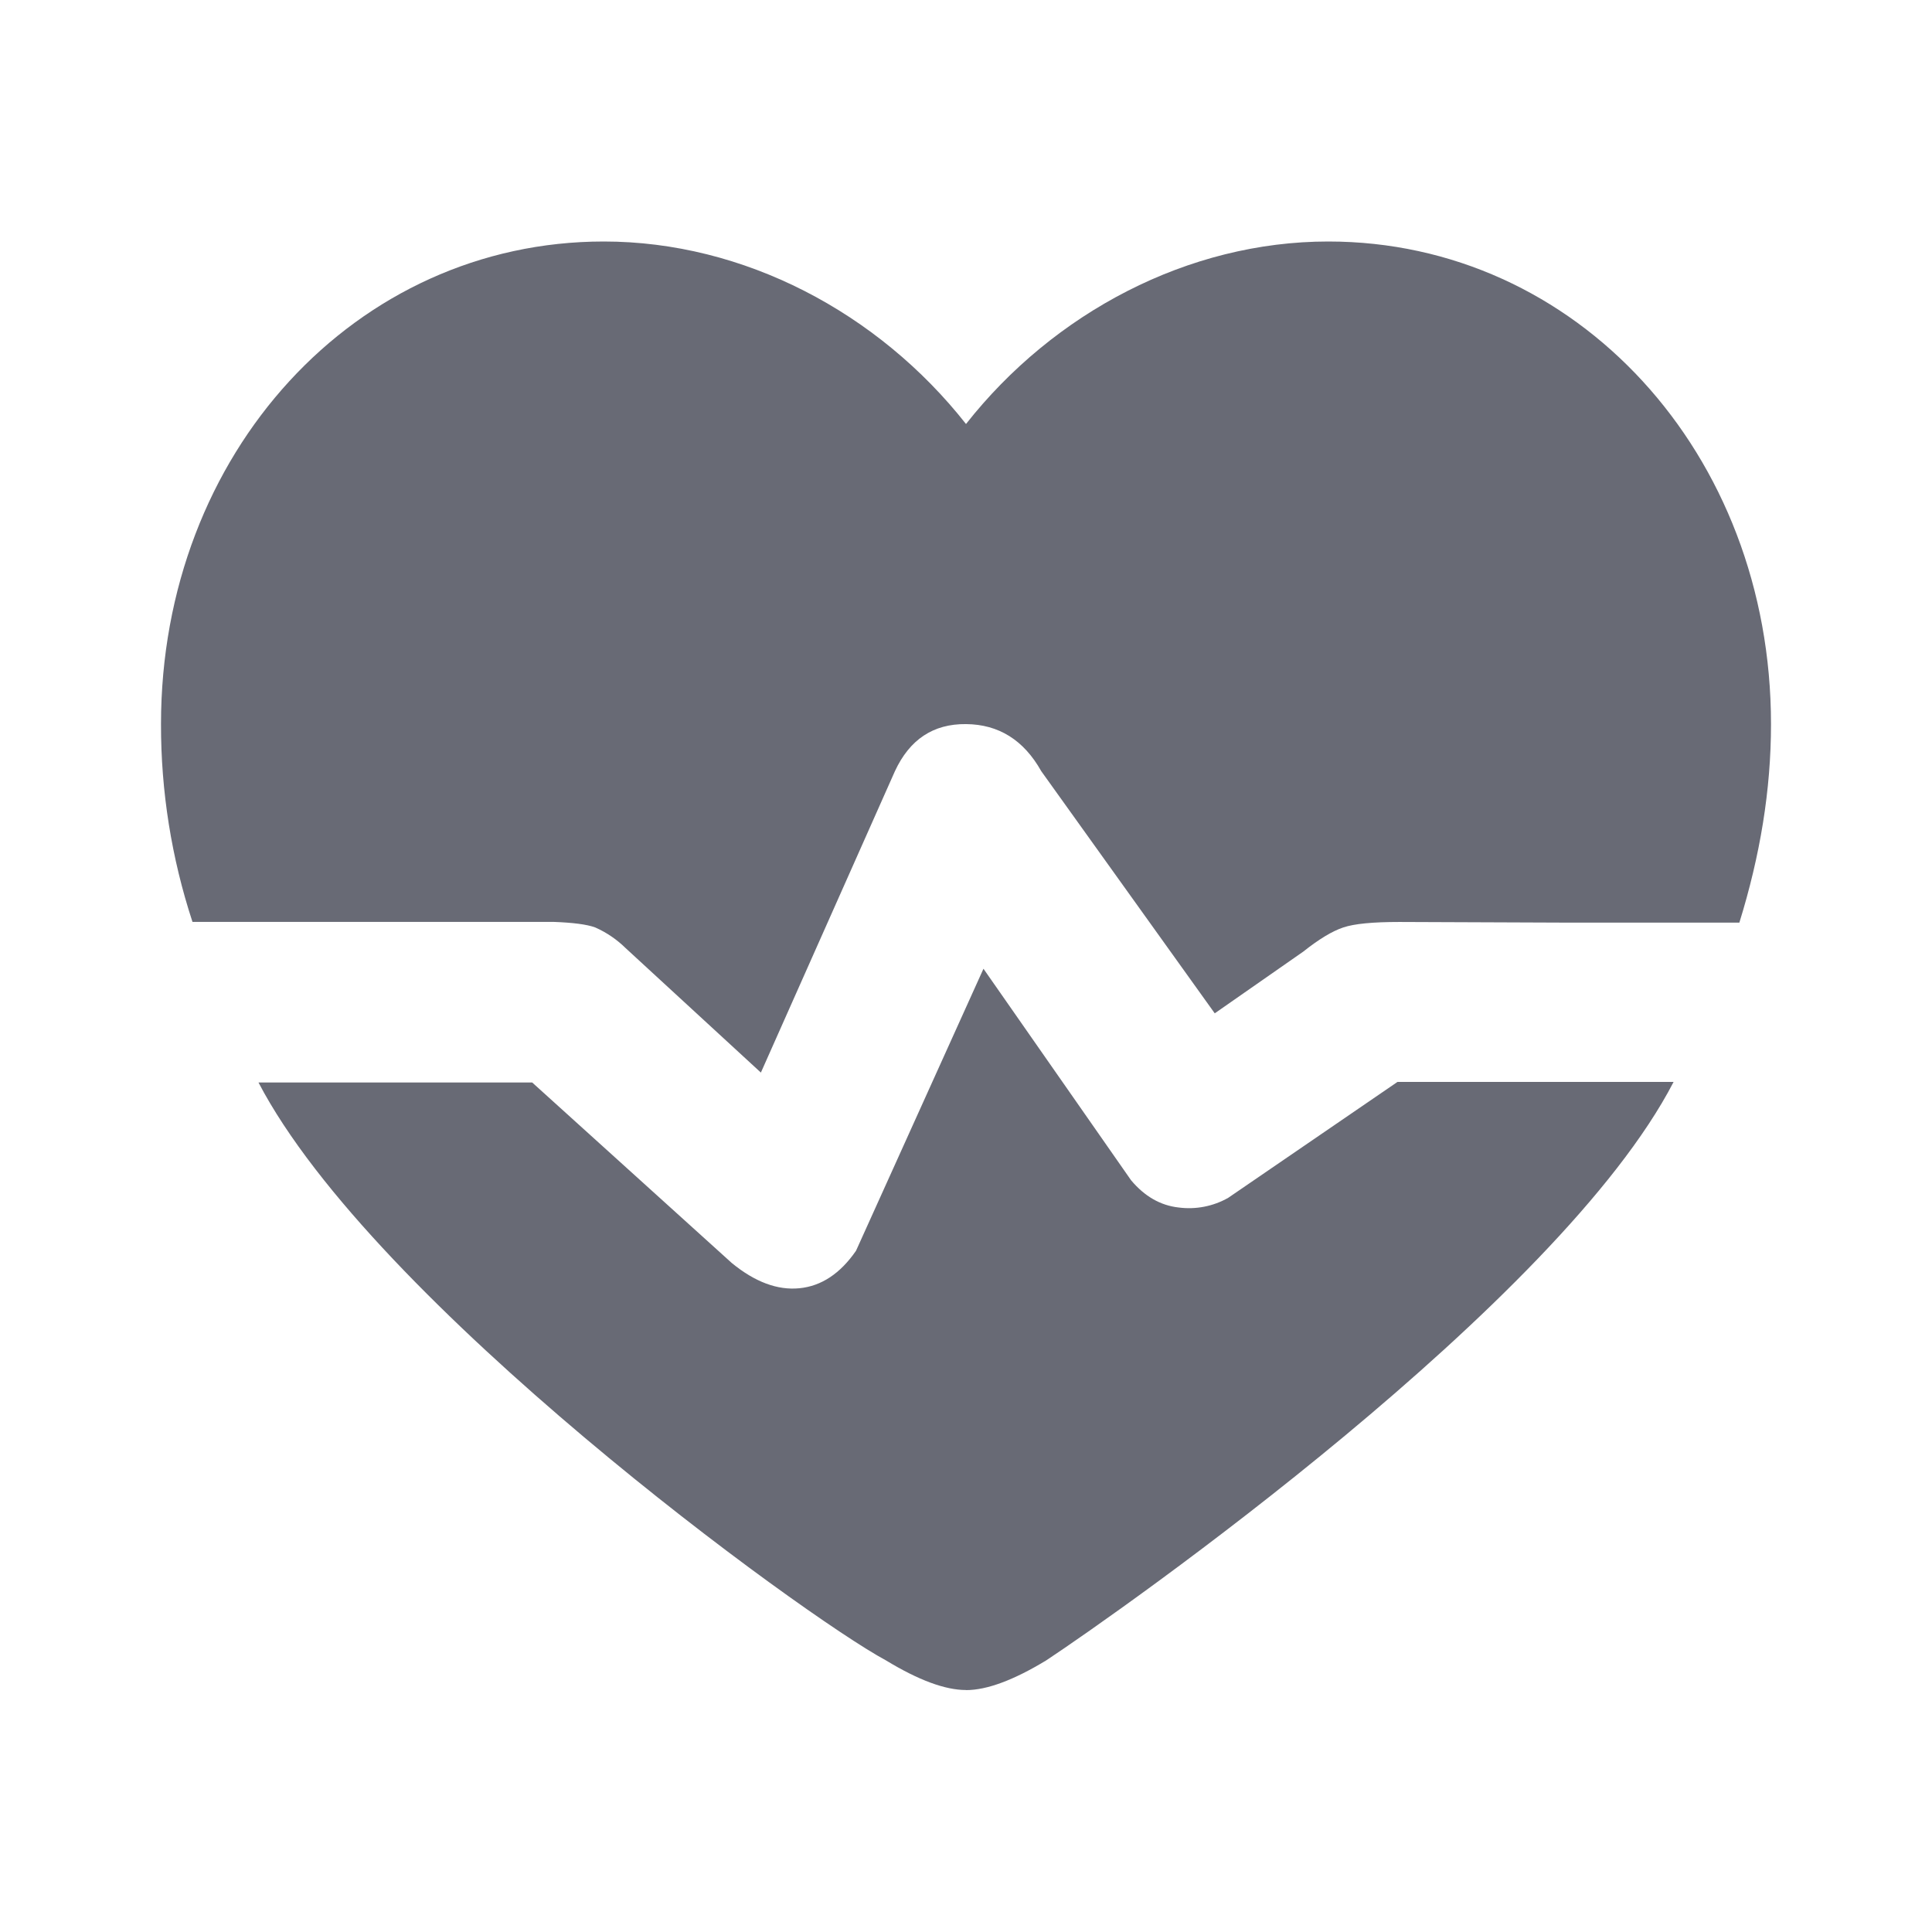
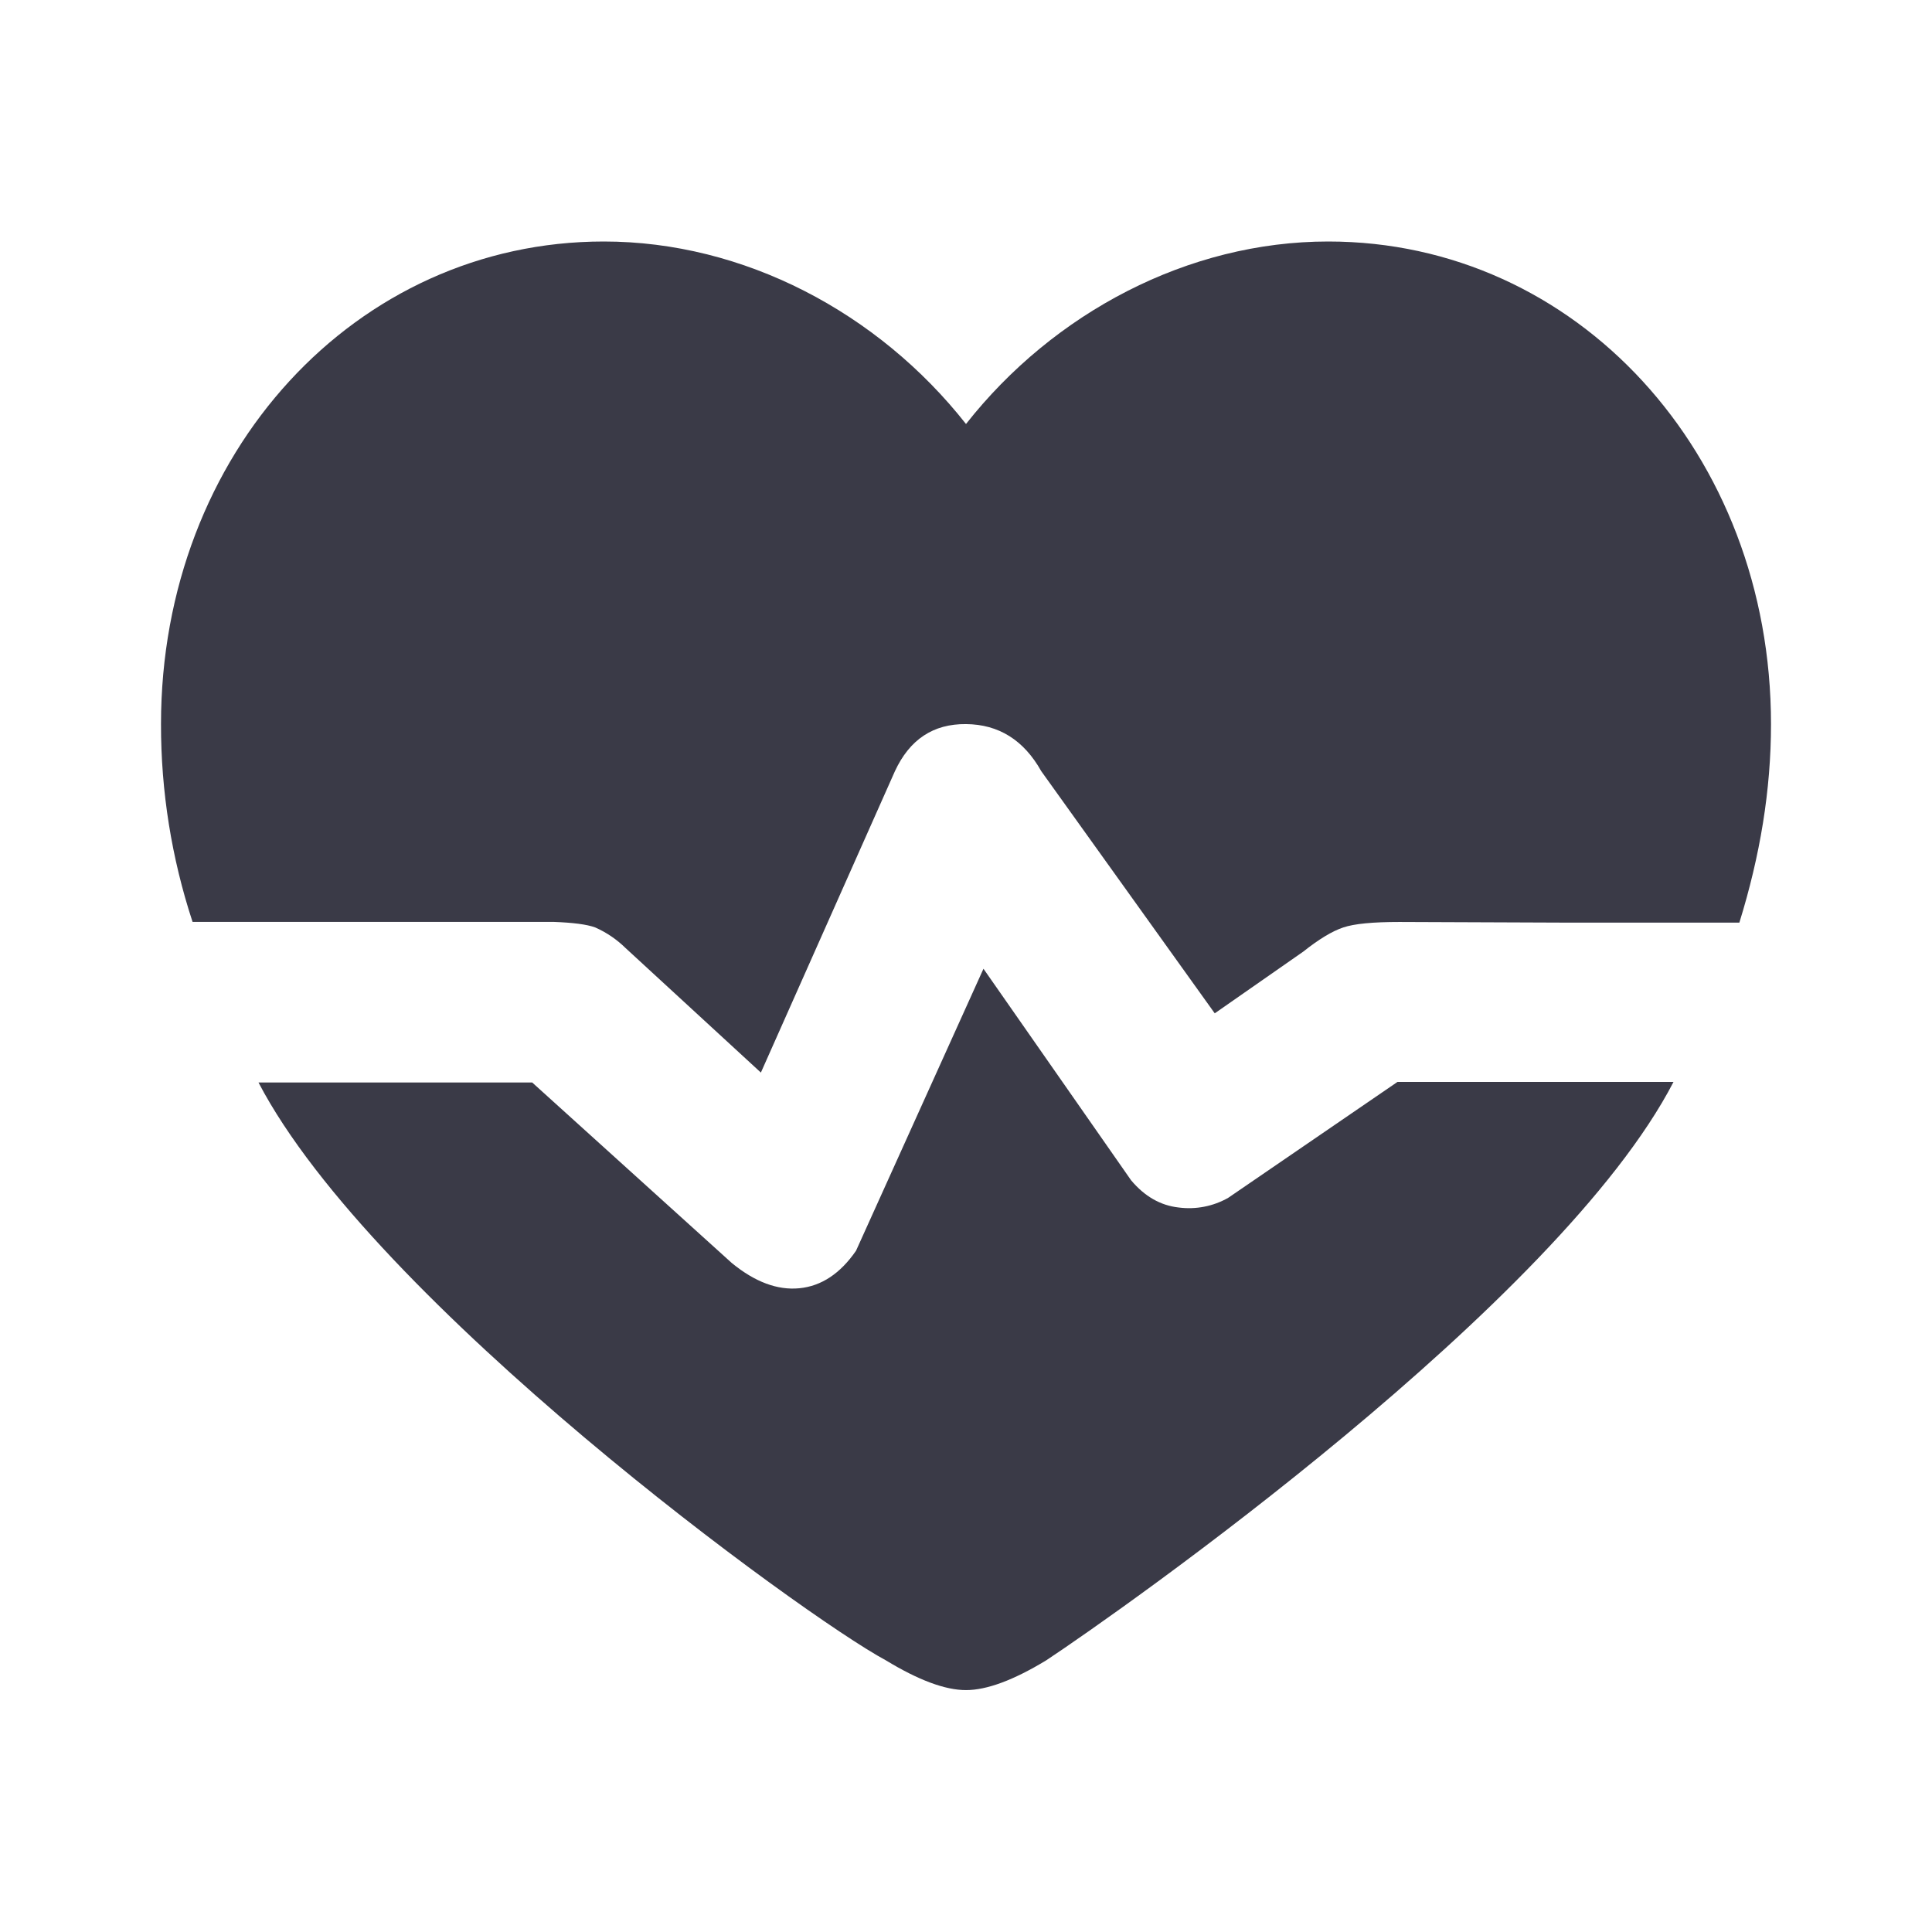
<svg xmlns="http://www.w3.org/2000/svg" width="24" height="24" viewBox="0 0 24 24">
-   <path fill="#686A75" fill-rule="evenodd" d="M12 20.994c-.26 0-.591-.123-.996-.369-1.027-.552-6.365-4.442-7.793-7.178H6.611l2.48 2.243c.287.235.567.34.84.313.273-.027.508-.183.703-.466l1.583-3.503 1.834 2.628c.168.2.365.313.591.338a.988.988 0 0 0 .615-.12l2.103-1.44H20.79c-1.423 2.75-6.857 6.566-7.792 7.185-.405.246-.738.37-.997.37zm7.424-9.533l-2.041-.008c-.328 0-.56.022-.696.068-.136.045-.302.145-.497.3l-1.1.767-2.155-3.008c-.217-.387-.53-.582-.935-.585-.407-.004-.7.191-.883.585l-1.665 3.744-1.68-1.546a1.275 1.275 0 0 0-.378-.257c-.103-.038-.276-.06-.519-.069H2.391A7.829 7.829 0 0 1 2 8.995C2 5.627 4.42 3 7.5 3c1.74 0 3.41.883 4.5 2.267C13.09 3.883 14.76 3 16.5 3 19.58 3 22 5.627 22 8.995c0 .82-.135 1.634-.393 2.466h-2.183z" />
+   <path fill="#3A3A47" fill-rule="evenodd" d="M12.217 12.034l1.834 2.628c.168.2.365.313.591.338a.988.988 0 0 0 .615-.12l2.103-1.44h3.429c-1.423 2.75-6.857 6.566-7.792 7.185-.405.246-.738.37-.997.37-.26 0-.591-.124-.996-.37-1.027-.552-6.365-4.442-7.793-7.178h3.4l2.48 2.243c.287.235.567.34.84.313.273-.027.508-.183.703-.466l1.583-3.503zM16.5 3C19.58 3 22 5.627 22 8.995c0 .82-.135 1.634-.393 2.466h-2.183l-2.041-.008c-.328 0-.56.022-.696.068-.136.045-.302.145-.497.3l-1.1.767-2.155-3.008c-.217-.387-.53-.582-.935-.585-.407-.004-.7.191-.883.585l-1.665 3.744-1.68-1.546a1.275 1.275 0 0 0-.378-.257c-.103-.038-.276-.06-.519-.069H2.392A7.829 7.829 0 0 1 2 8.995C2 5.627 4.42 3 7.5 3c1.74 0 3.41.883 4.5 2.267C13.09 3.883 14.76 3 16.5 3z" />
</svg>
